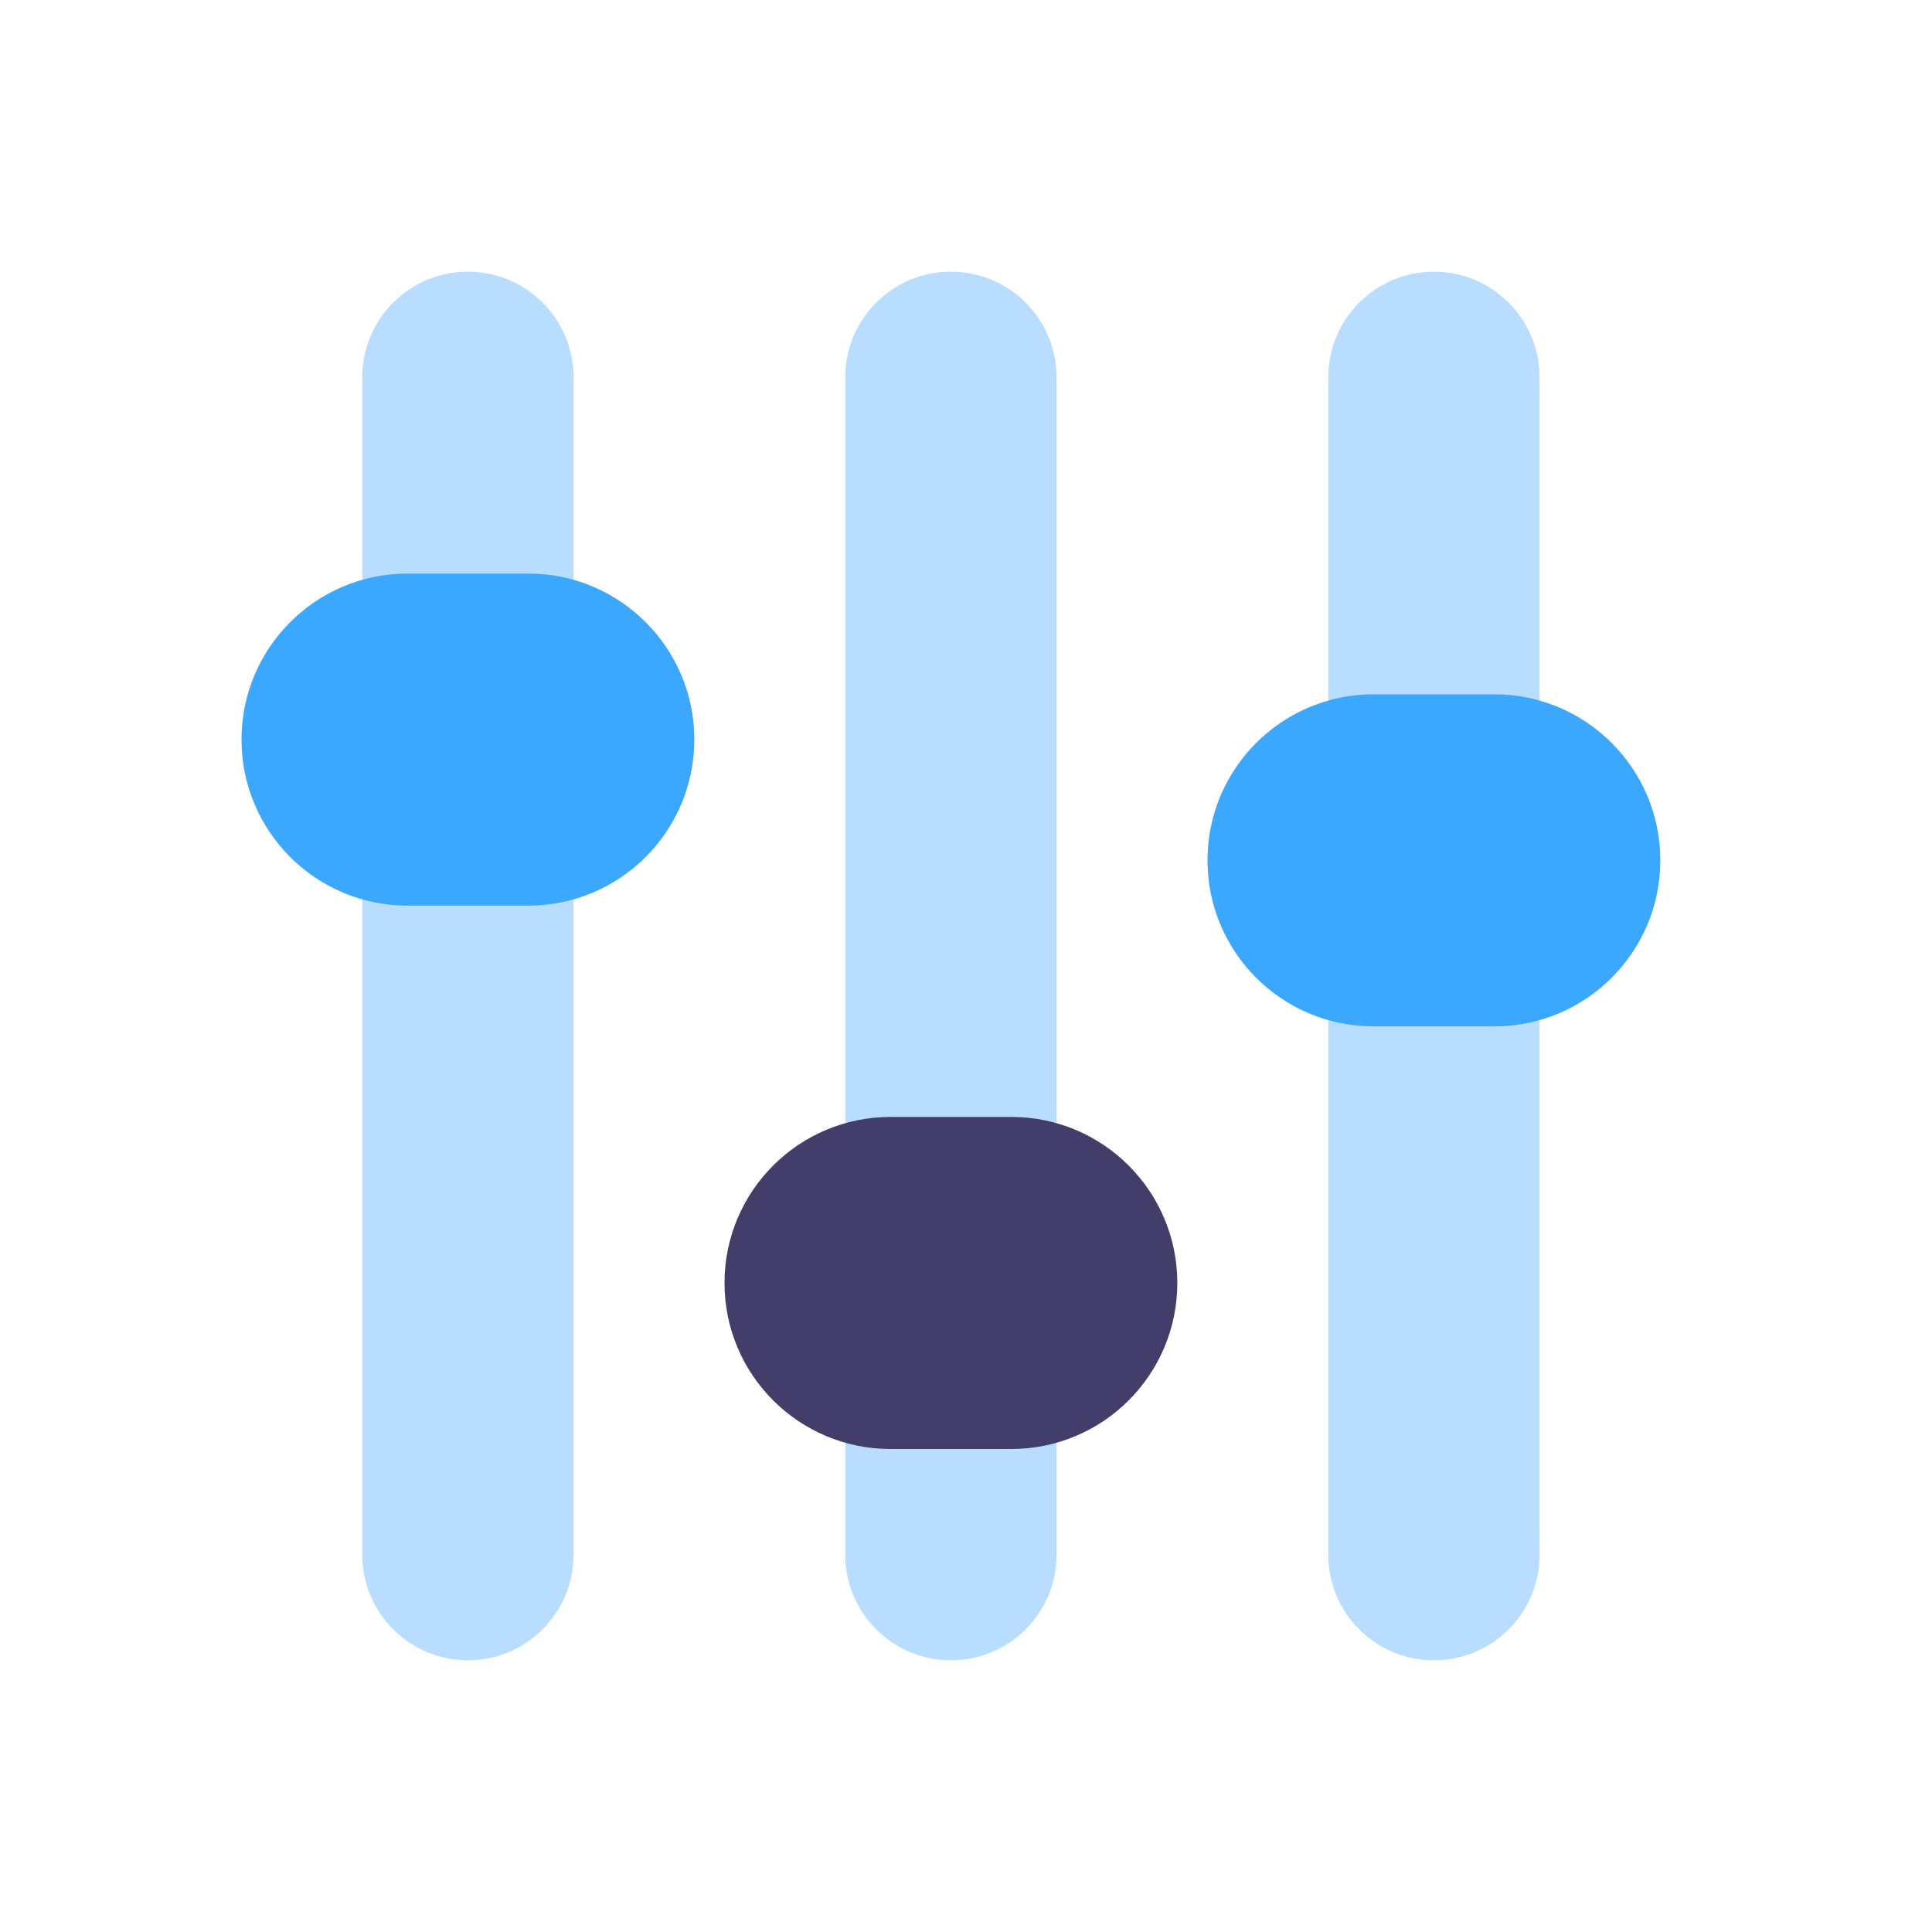
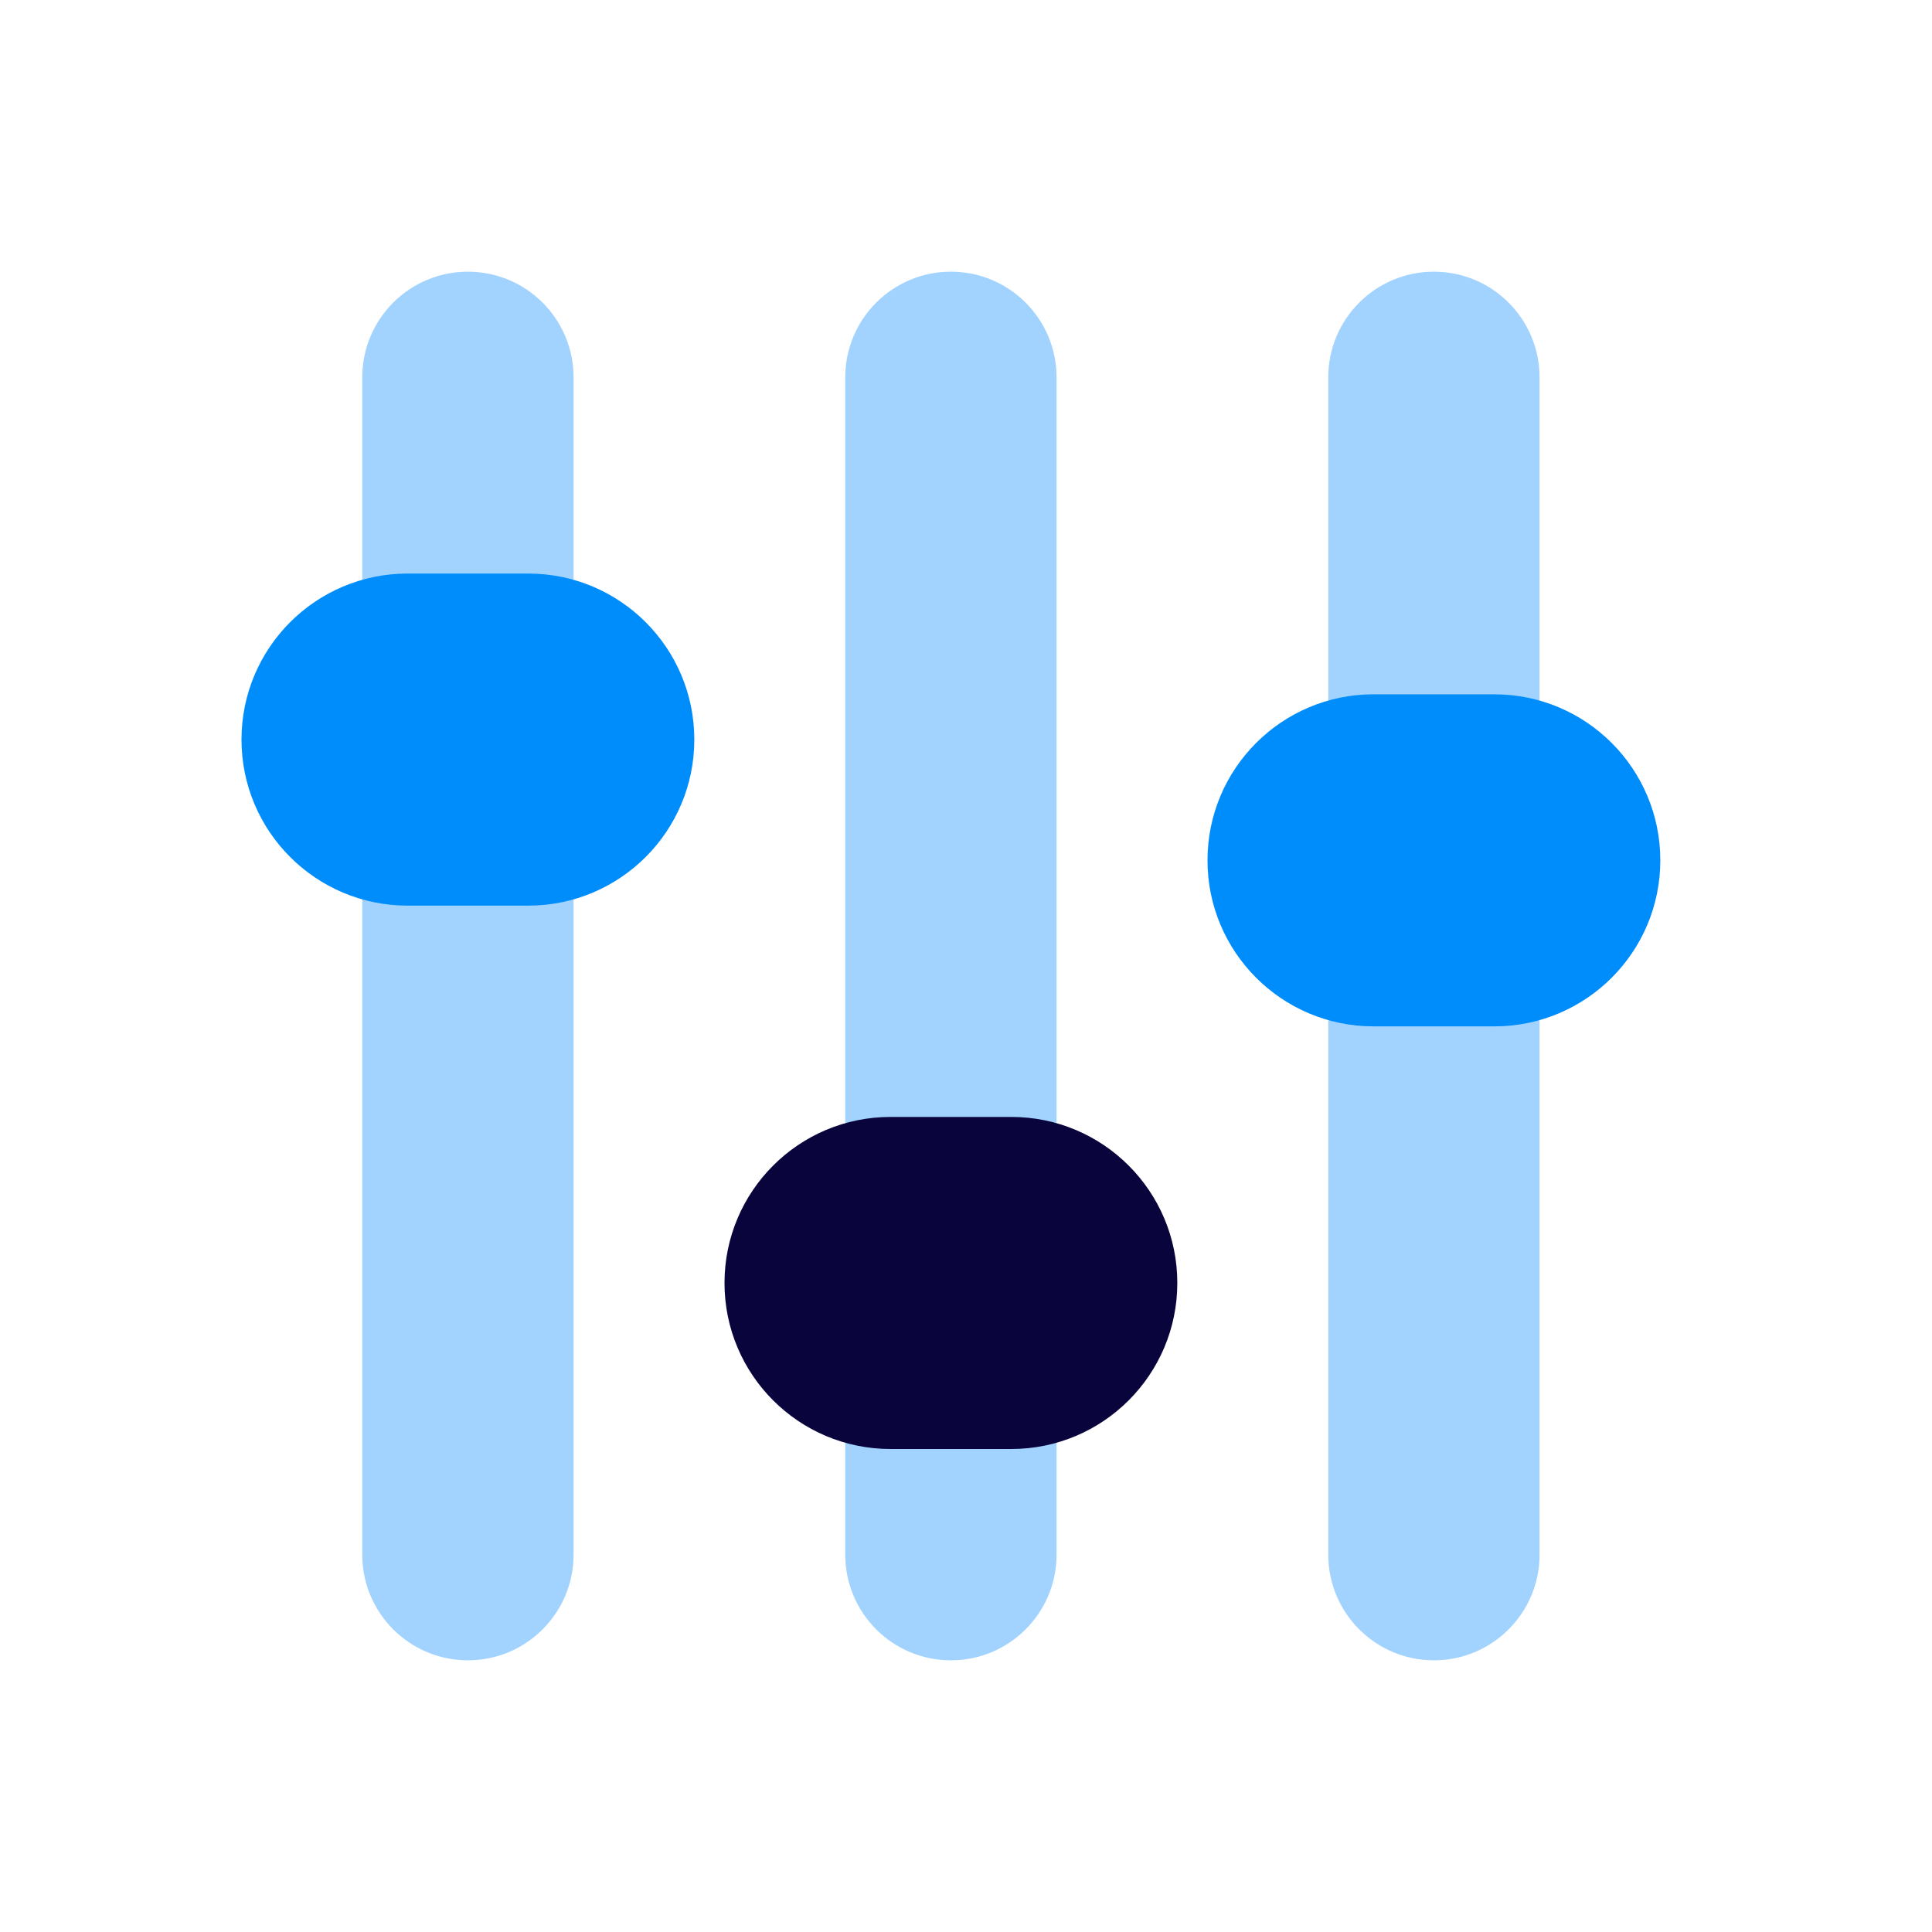
<svg xmlns="http://www.w3.org/2000/svg" width="64" height="64" viewBox="0 0 64 64" fill="none">
-   <mask id="a" maskUnits="userSpaceOnUse" x="0" y="0" width="64" height="64">
-     <path fill="#C4C4C4" d="M0 0h64v64H0z" />
+   <mask id="mask0" mask-type="alpha" maskUnits="userSpaceOnUse" x="0" y="0" width="64" height="64">
+     <rect width="64" height="64" fill="#C4C4C4" />
  </mask>
-   <g mask="url(#a)">
+   <g mask="url(#mask0)">
    <rect x="12" y="9" width="7" height="46" rx="3.5" fill="#A2D3FF" />
    <rect x="28" y="9" width="7" height="46" rx="3.5" fill="#A2D3FF" />
    <rect x="44" y="9" width="7" height="46" rx="3.5" fill="#A2D3FF" />
    <rect x="24" y="37" width="15" height="11" rx="5.5" fill="#09043C" />
    <rect x="8" y="19" width="15" height="11" rx="5.5" fill="#008DFC" />
    <rect x="40" y="23" width="15" height="11" rx="5.5" fill="#008DFC" />
  </g>
</svg>
